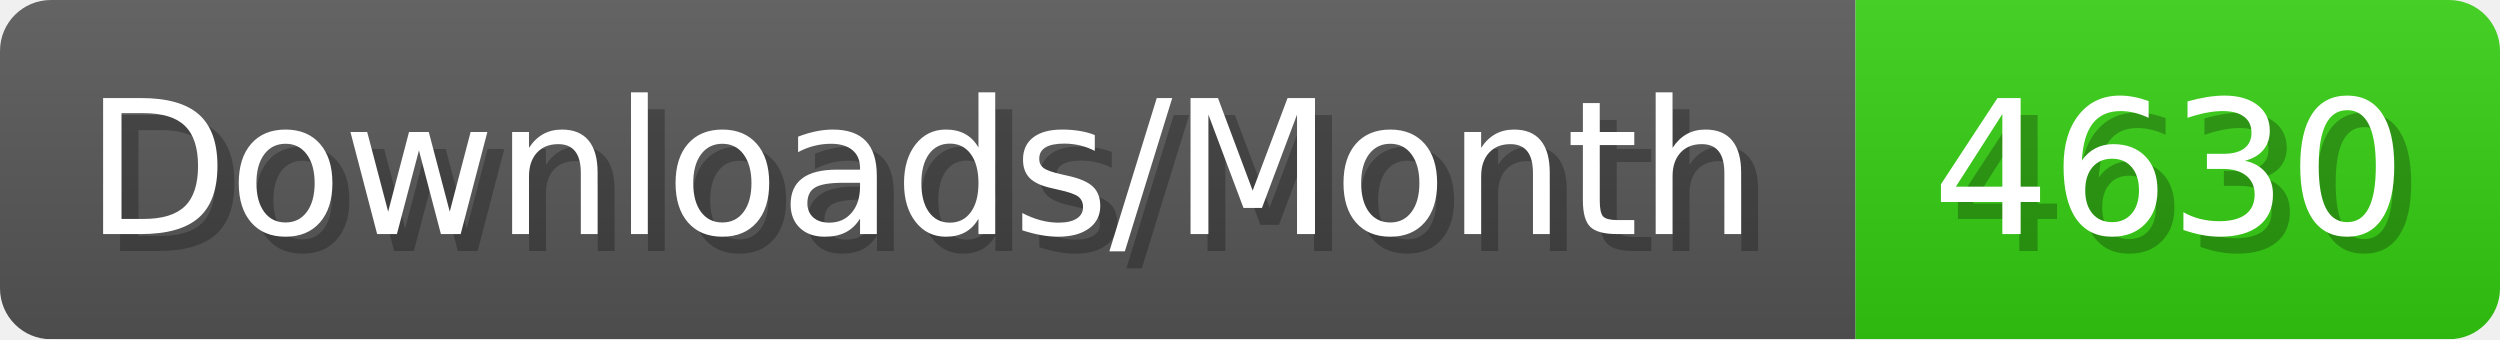
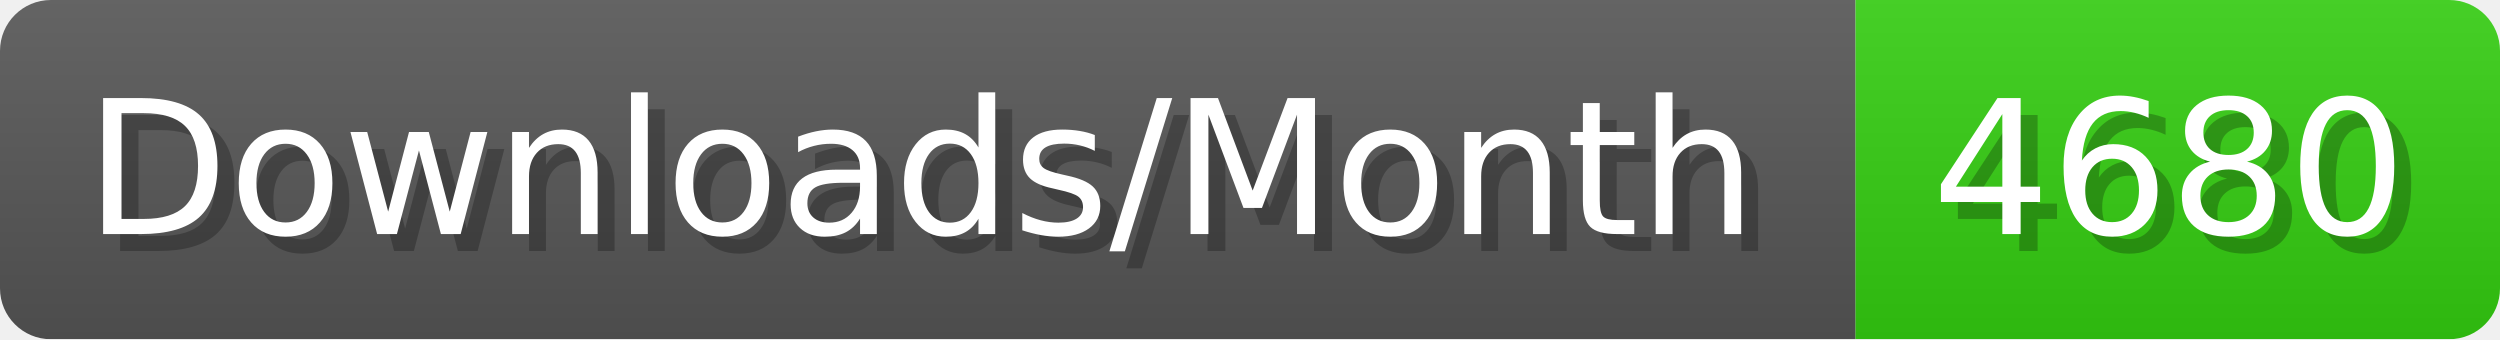
- <svg xmlns="http://www.w3.org/2000/svg" width="147.4" height="20" viewBox="0 0 1474 200" role="img" aria-label="Downloads/Month: 4630">
+ <svg xmlns="http://www.w3.org/2000/svg" width="147.4" height="20" viewBox="0 0 1474 200" role="img" aria-label="Downloads/Month: 4680">
  <linearGradient id="YlXUI" x2="0" y2="100%">
    <stop offset="0" stop-opacity=".1" stop-color="#EEE" />
    <stop offset="1" stop-opacity=".1" />
  </linearGradient>
  <mask id="JHhop">
    <rect width="1474" height="200" rx="30" fill="#FFF" />
  </mask>
  <g mask="url(#JHhop)">
    <rect width="1094" height="200" fill="#555" />
    <rect width="380" height="200" fill="#3C1" x="1094" />
    <rect width="1474" height="200" fill="url(#YlXUI)" />
  </g>
  <g aria-hidden="true" fill="#fff" text-anchor="start" font-family="Verdana,DejaVu Sans,sans-serif" font-size="110">
    <text x="60" y="148" textLength="994" fill="#000" opacity="0.25">Downloads/Month</text>
    <text x="50" y="138" textLength="994">Downloads/Month</text>
-     <text x="1149" y="148" textLength="280" fill="#000" opacity="0.25">4630</text>
-     <text x="1139" y="138" textLength="280">4630</text>
+     <text x="1149" y="148" textLength="280" fill="#000" opacity="0.25">4680</text>
+     <text x="1139" y="138" textLength="280">4680</text>
  </g>
</svg>
